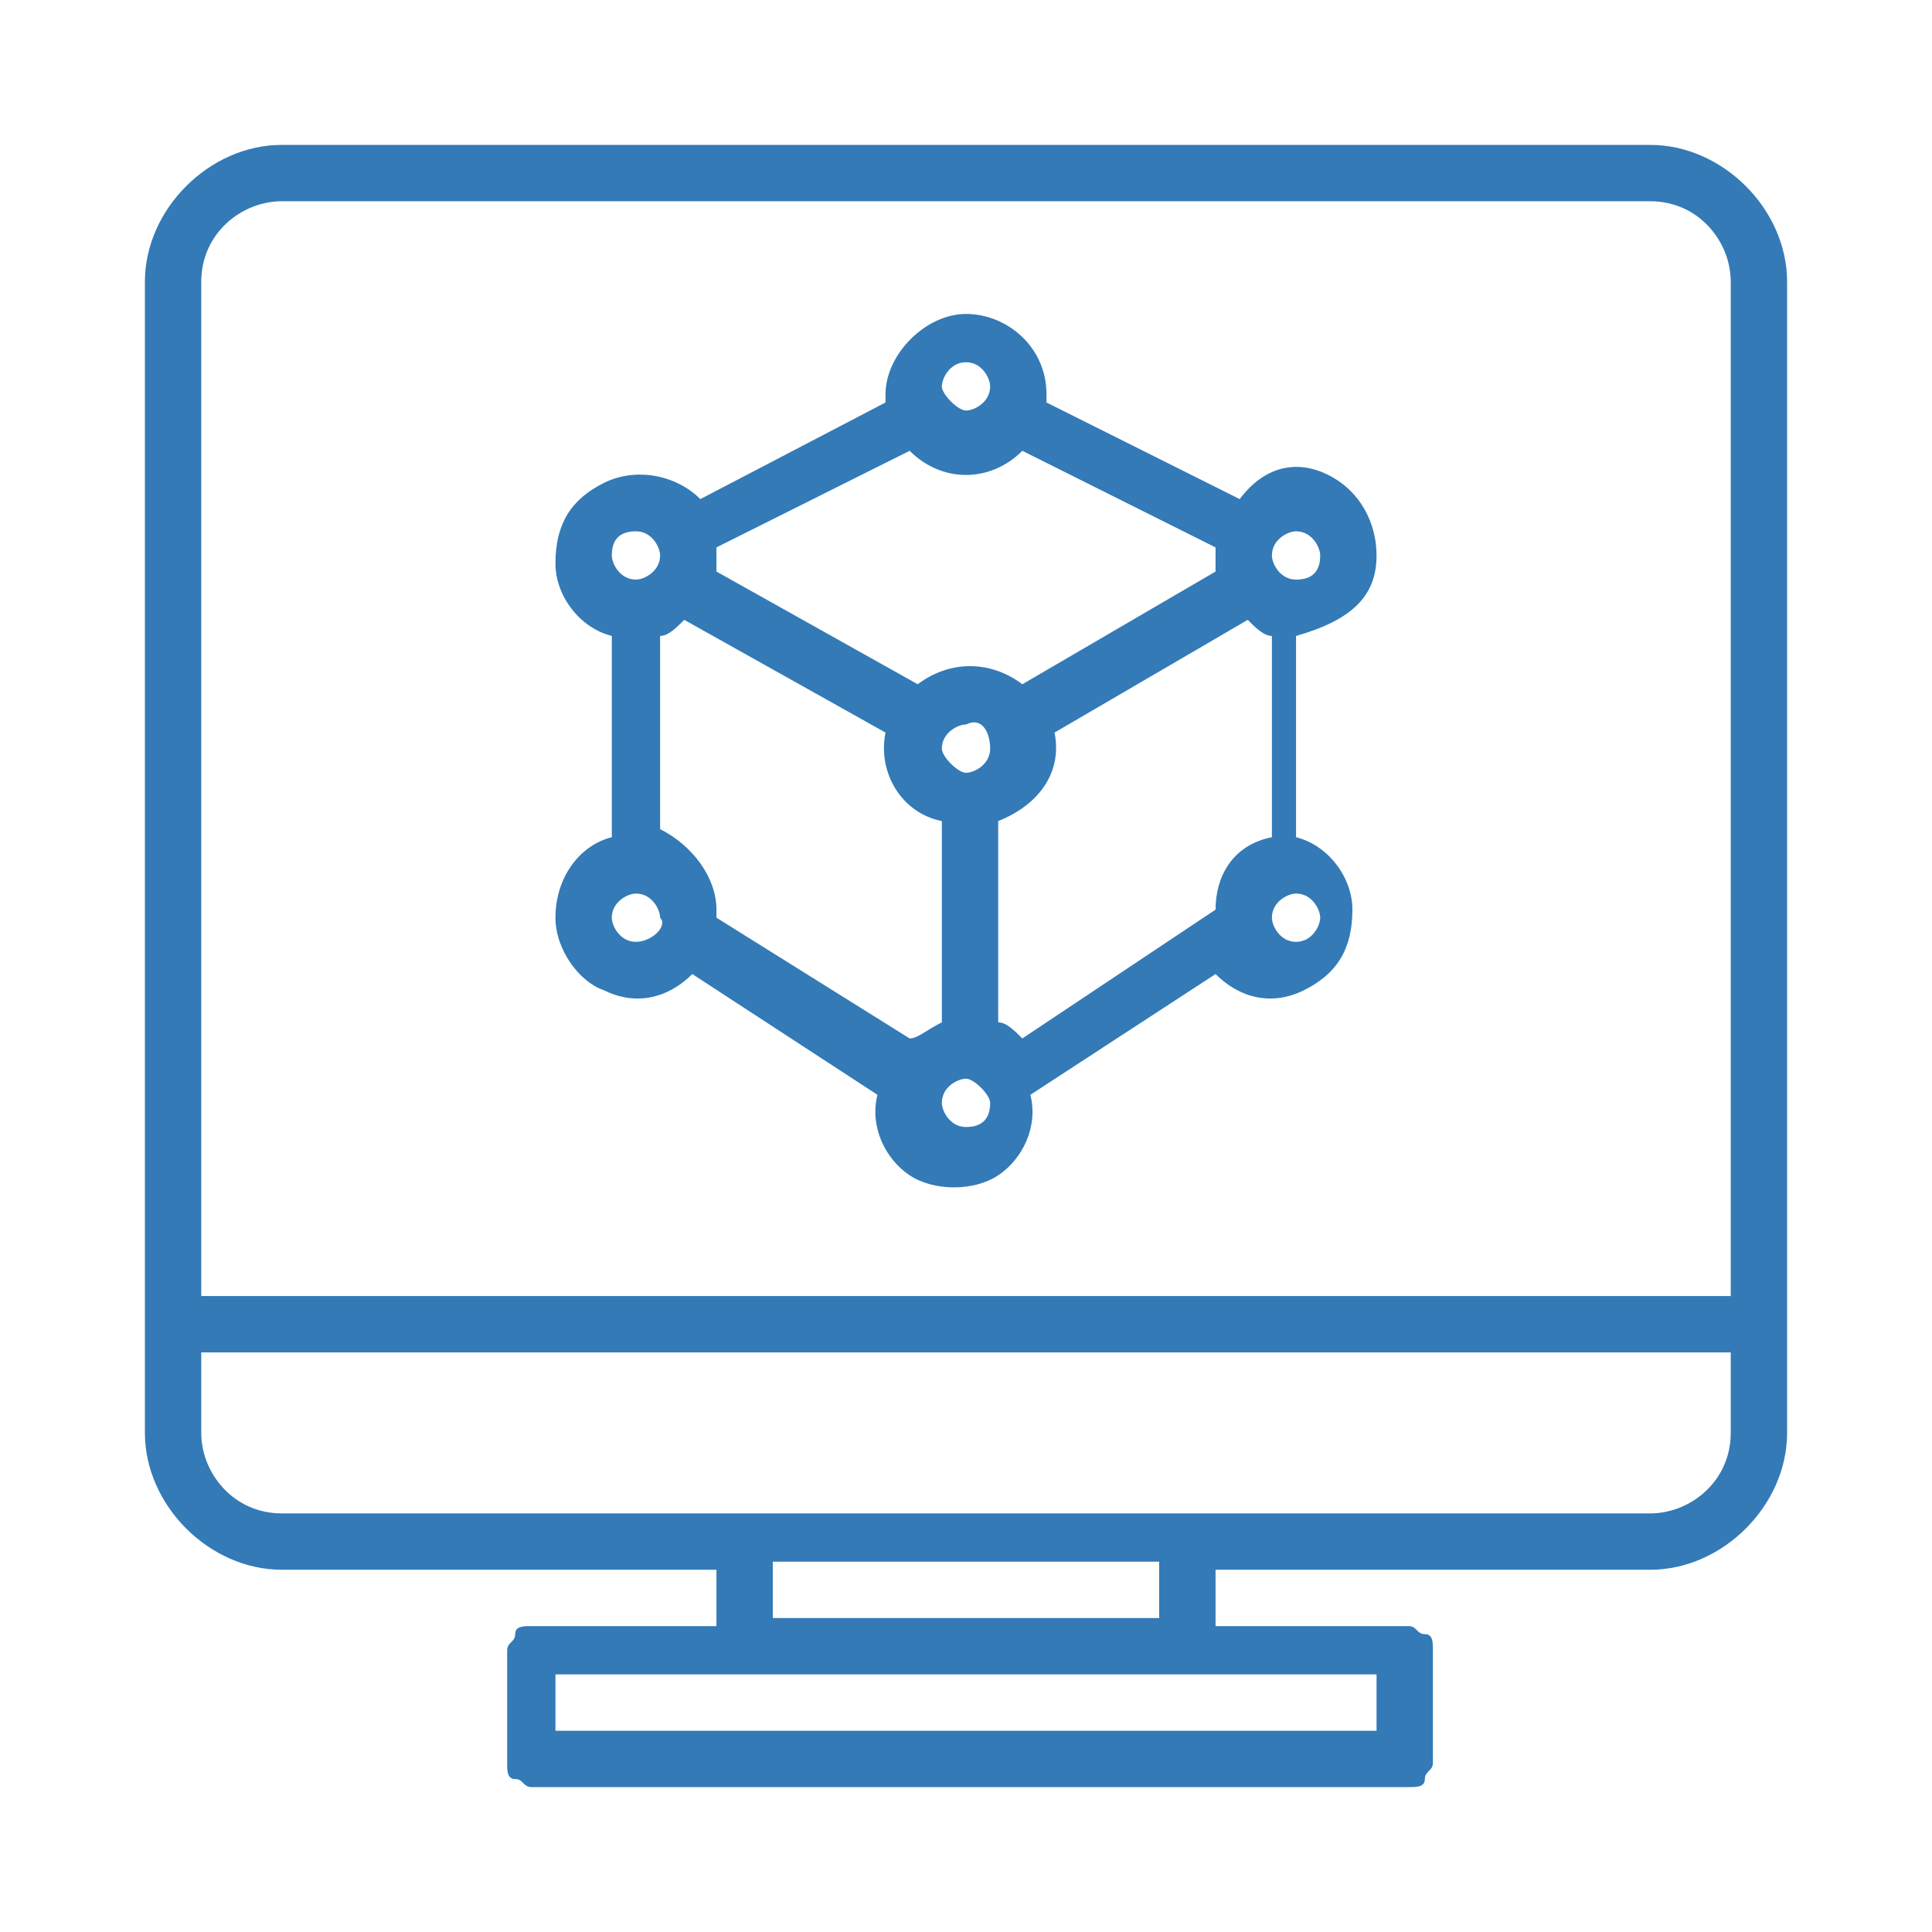
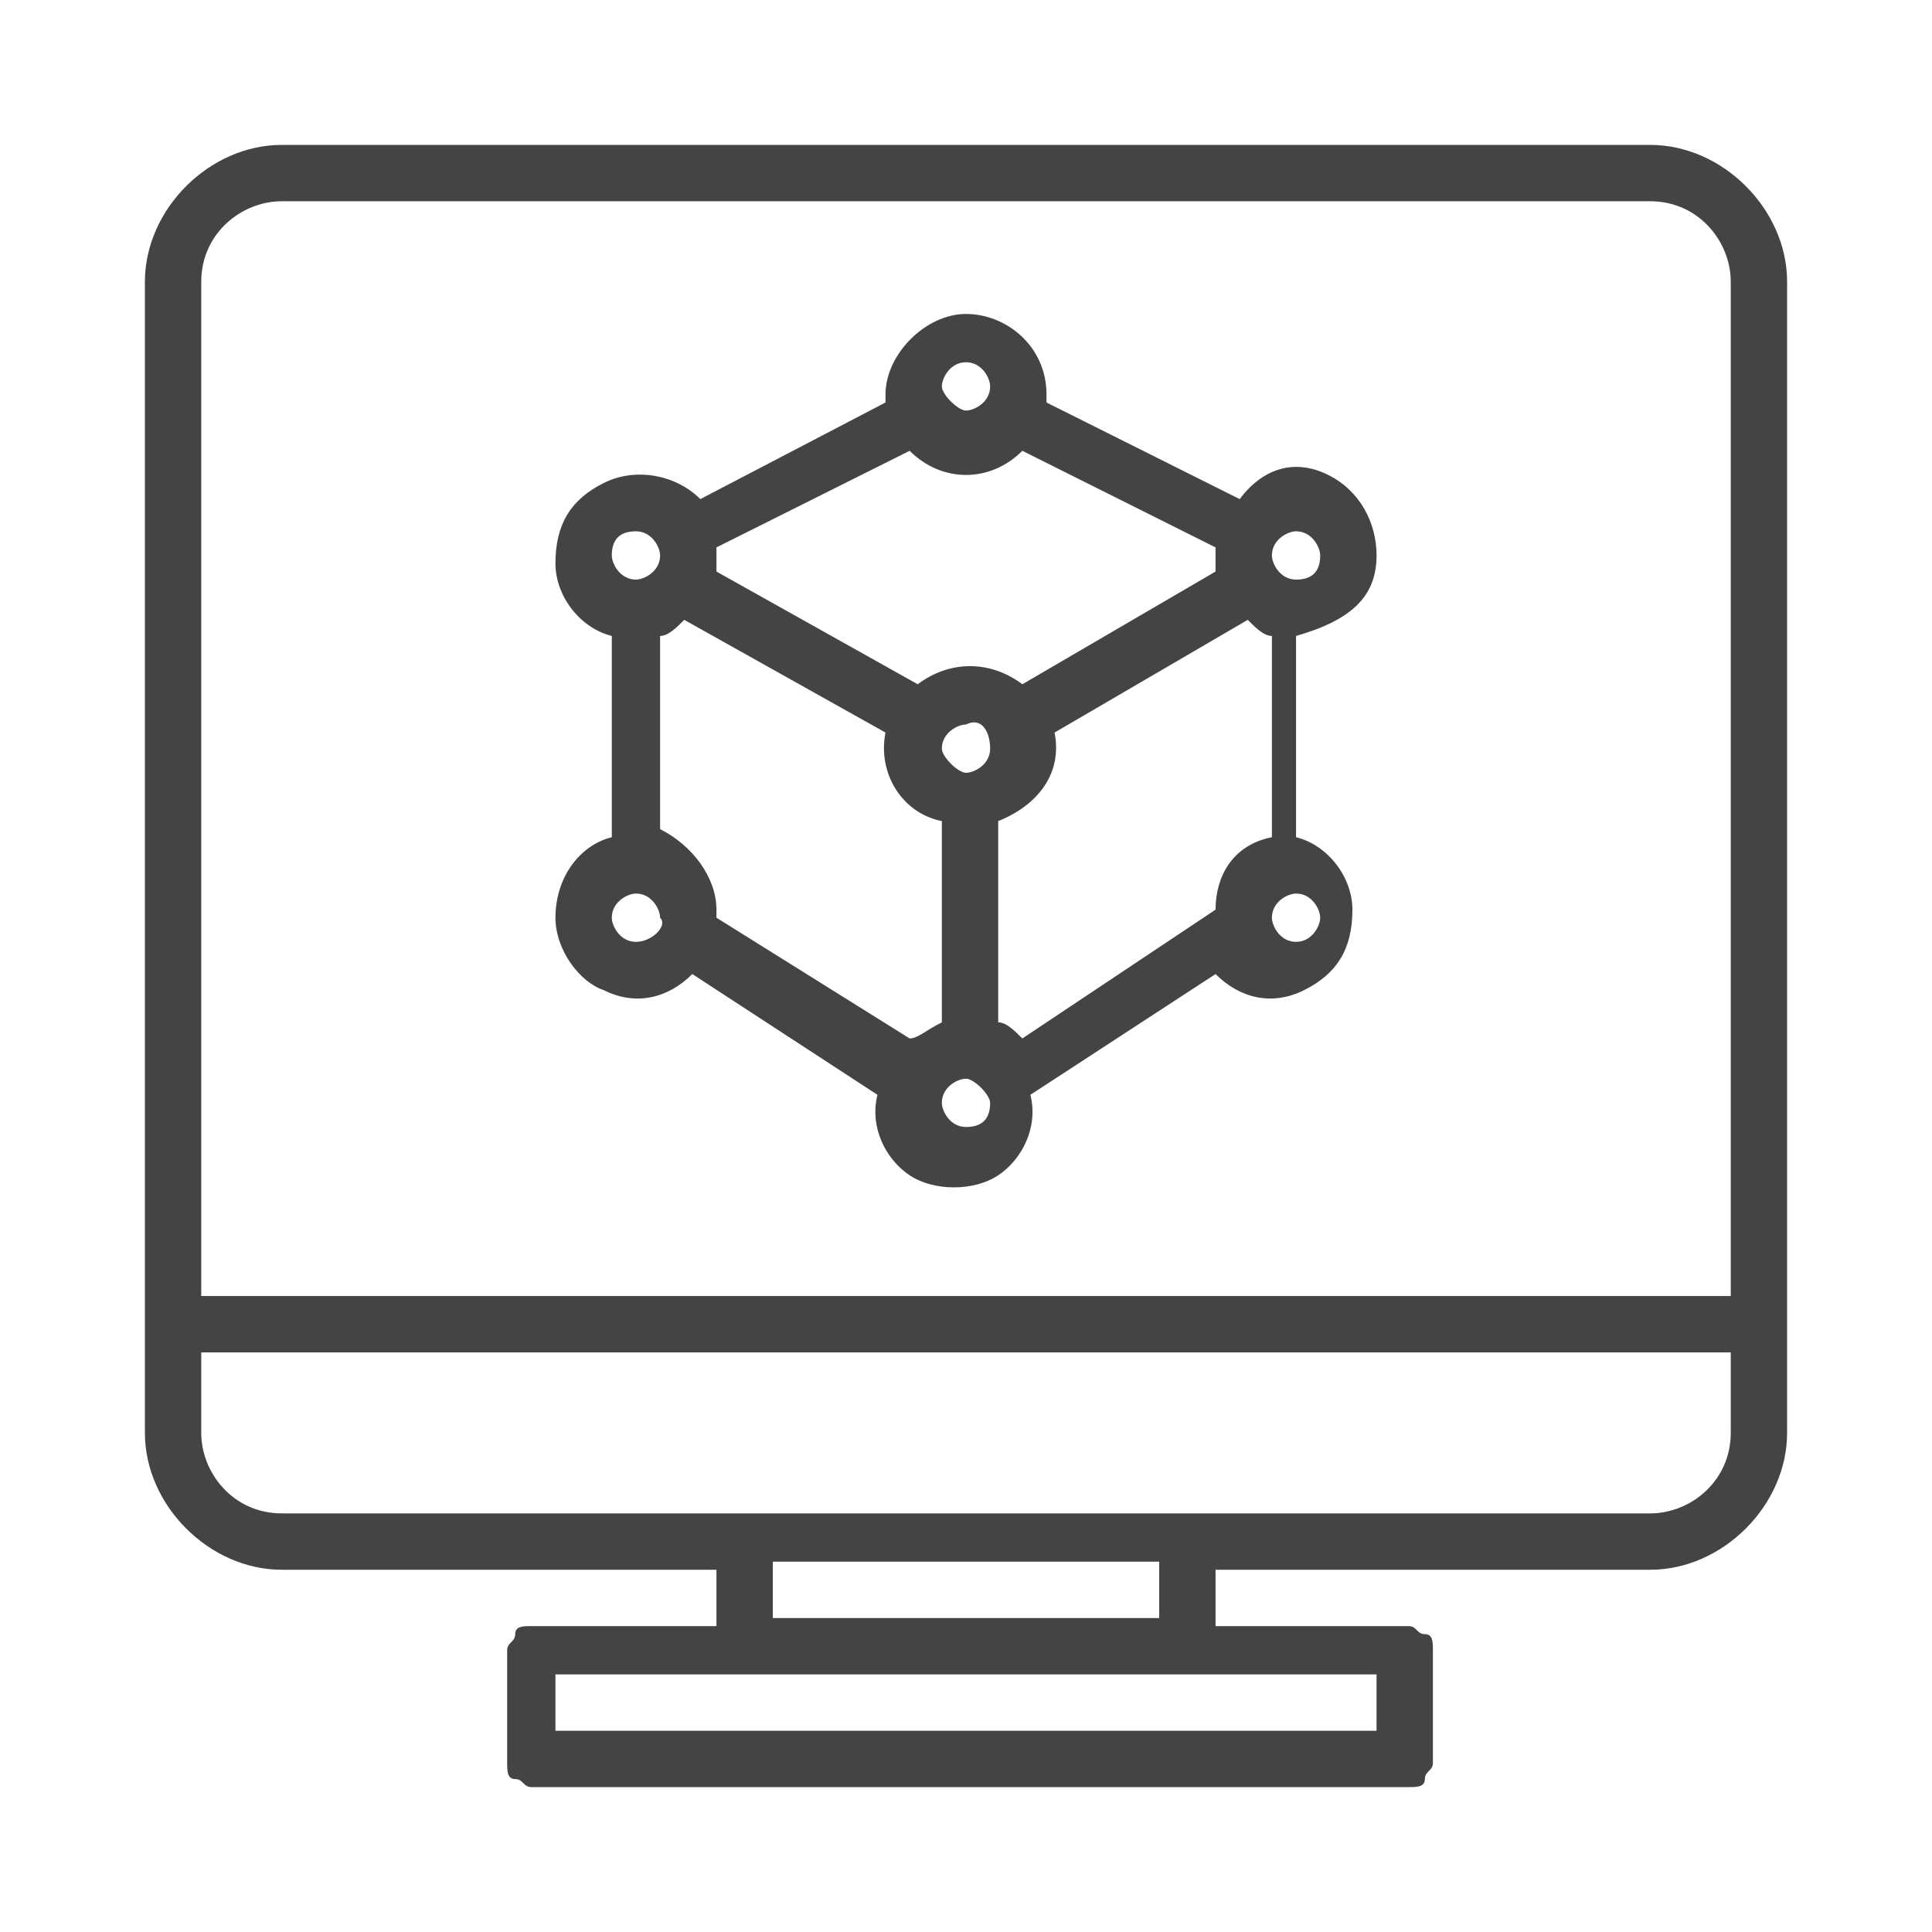
<svg xmlns="http://www.w3.org/2000/svg" version="1.1" id="Layer_1" x="0px" y="0px" viewBox="0 0 24 24" style="enable-background:new 0 0 24 24;" xml:space="preserve">
  <style type="text/css">
- 	.st0{fill:#337AB7;}
+ 	.st0{fill:#444;}
</style>
  <path class="st0" d="M17.1,6.9c0-0.4-0.2-0.8-0.6-1s-0.8-0.1-1.1,0.3L13,5c0,0,0-0.1,0-0.1c0-0.6-0.5-1-1-1s-1,0.5-1,1  c0,0,0,0.1,0,0.1L8.7,6.2C8.4,5.9,7.9,5.8,7.5,6c-0.4,0.2-0.6,0.5-0.6,1c0,0.4,0.3,0.8,0.7,0.9v2.5c-0.4,0.1-0.7,0.5-0.7,1  c0,0.4,0.3,0.8,0.6,0.9c0.4,0.2,0.8,0.1,1.1-0.2l2.3,1.5c-0.1,0.4,0.1,0.8,0.4,1c0.3,0.2,0.8,0.2,1.1,0c0.3-0.2,0.5-0.6,0.4-1  l2.3-1.5c0.3,0.3,0.7,0.4,1.1,0.2s0.6-0.5,0.6-1c0-0.4-0.3-0.8-0.7-0.9V7.9C16.8,7.7,17.1,7.4,17.1,6.9z M12,4.5  c0.2,0,0.3,0.2,0.3,0.3c0,0.2-0.2,0.3-0.3,0.3s-0.3-0.2-0.3-0.3C11.7,4.7,11.8,4.5,12,4.5z M8.9,6.8l2.4-1.2c0.4,0.4,1,0.4,1.4,0  l2.4,1.2c0,0,0,0,0,0.1c0,0.1,0,0.1,0,0.2l-2.4,1.4c-0.4-0.3-0.9-0.3-1.3,0L8.9,7.1C8.9,7,8.9,7,8.9,6.8C8.9,6.9,8.9,6.9,8.9,6.8z   M12.3,9.3c0,0.2-0.2,0.3-0.3,0.3s-0.3-0.2-0.3-0.3c0-0.2,0.2-0.3,0.3-0.3C12.2,8.9,12.3,9.1,12.3,9.3z M7.9,6.6  c0.2,0,0.3,0.2,0.3,0.3c0,0.2-0.2,0.3-0.3,0.3c-0.2,0-0.3-0.2-0.3-0.3C7.6,6.7,7.7,6.6,7.9,6.6z M7.9,11.7c-0.2,0-0.3-0.2-0.3-0.3  c0-0.2,0.2-0.3,0.3-0.3c0.2,0,0.3,0.2,0.3,0.3C8.3,11.5,8.1,11.7,7.9,11.7z M11.3,12.9l-2.4-1.5c0,0,0-0.1,0-0.1  c0-0.4-0.3-0.8-0.7-1V7.9c0.1,0,0.2-0.1,0.3-0.2L11,9.1c-0.1,0.5,0.2,1,0.7,1.1v2.5C11.5,12.8,11.4,12.9,11.3,12.9z M12,14  c-0.2,0-0.3-0.2-0.3-0.3c0-0.2,0.2-0.3,0.3-0.3s0.3,0.2,0.3,0.3C12.3,13.9,12.2,14,12,14z M15.1,11.3C15.1,11.3,15.1,11.4,15.1,11.3  l-2.4,1.6c-0.1-0.1-0.2-0.2-0.3-0.2v-2.5c0.5-0.2,0.8-0.6,0.7-1.1l2.4-1.4c0.1,0.1,0.2,0.2,0.3,0.2v2.5  C15.3,10.5,15.1,10.9,15.1,11.3z M16.1,11.7c-0.2,0-0.3-0.2-0.3-0.3c0-0.2,0.2-0.3,0.3-0.3c0.2,0,0.3,0.2,0.3,0.3  C16.4,11.5,16.3,11.7,16.1,11.7z M16.1,7.2c-0.2,0-0.3-0.2-0.3-0.3c0-0.2,0.2-0.3,0.3-0.3c0.2,0,0.3,0.2,0.3,0.3  C16.4,7.1,16.3,7.2,16.1,7.2z M20.5,1.8h-17c-0.9,0-1.7,0.8-1.7,1.7v14.3c0,0.9,0.8,1.7,1.7,1.7h5.4v0.7H6.6c-0.1,0-0.2,0-0.2,0.1  s-0.1,0.1-0.1,0.2v1.4c0,0.1,0,0.2,0.1,0.2s0.1,0.1,0.2,0.1h10.9c0.1,0,0.2,0,0.2-0.1s0.1-0.1,0.1-0.2v-1.4c0-0.1,0-0.2-0.1-0.2  s-0.1-0.1-0.2-0.1h-2.4v-0.7h5.4c0.9,0,1.7-0.8,1.7-1.7V3.5C22.2,2.6,21.4,1.8,20.5,1.8z M17.1,20.8v0.7H6.9v-0.7H17.1z M9.6,20.1  v-0.7h4.8v0.7H9.6z M21.5,17.8c0,0.6-0.5,1-1,1h-17c-0.6,0-1-0.5-1-1v-1h19V17.8z M21.5,16.1h-19V3.5c0-0.6,0.5-1,1-1h17  c0.6,0,1,0.5,1,1V16.1z" />
</svg>
